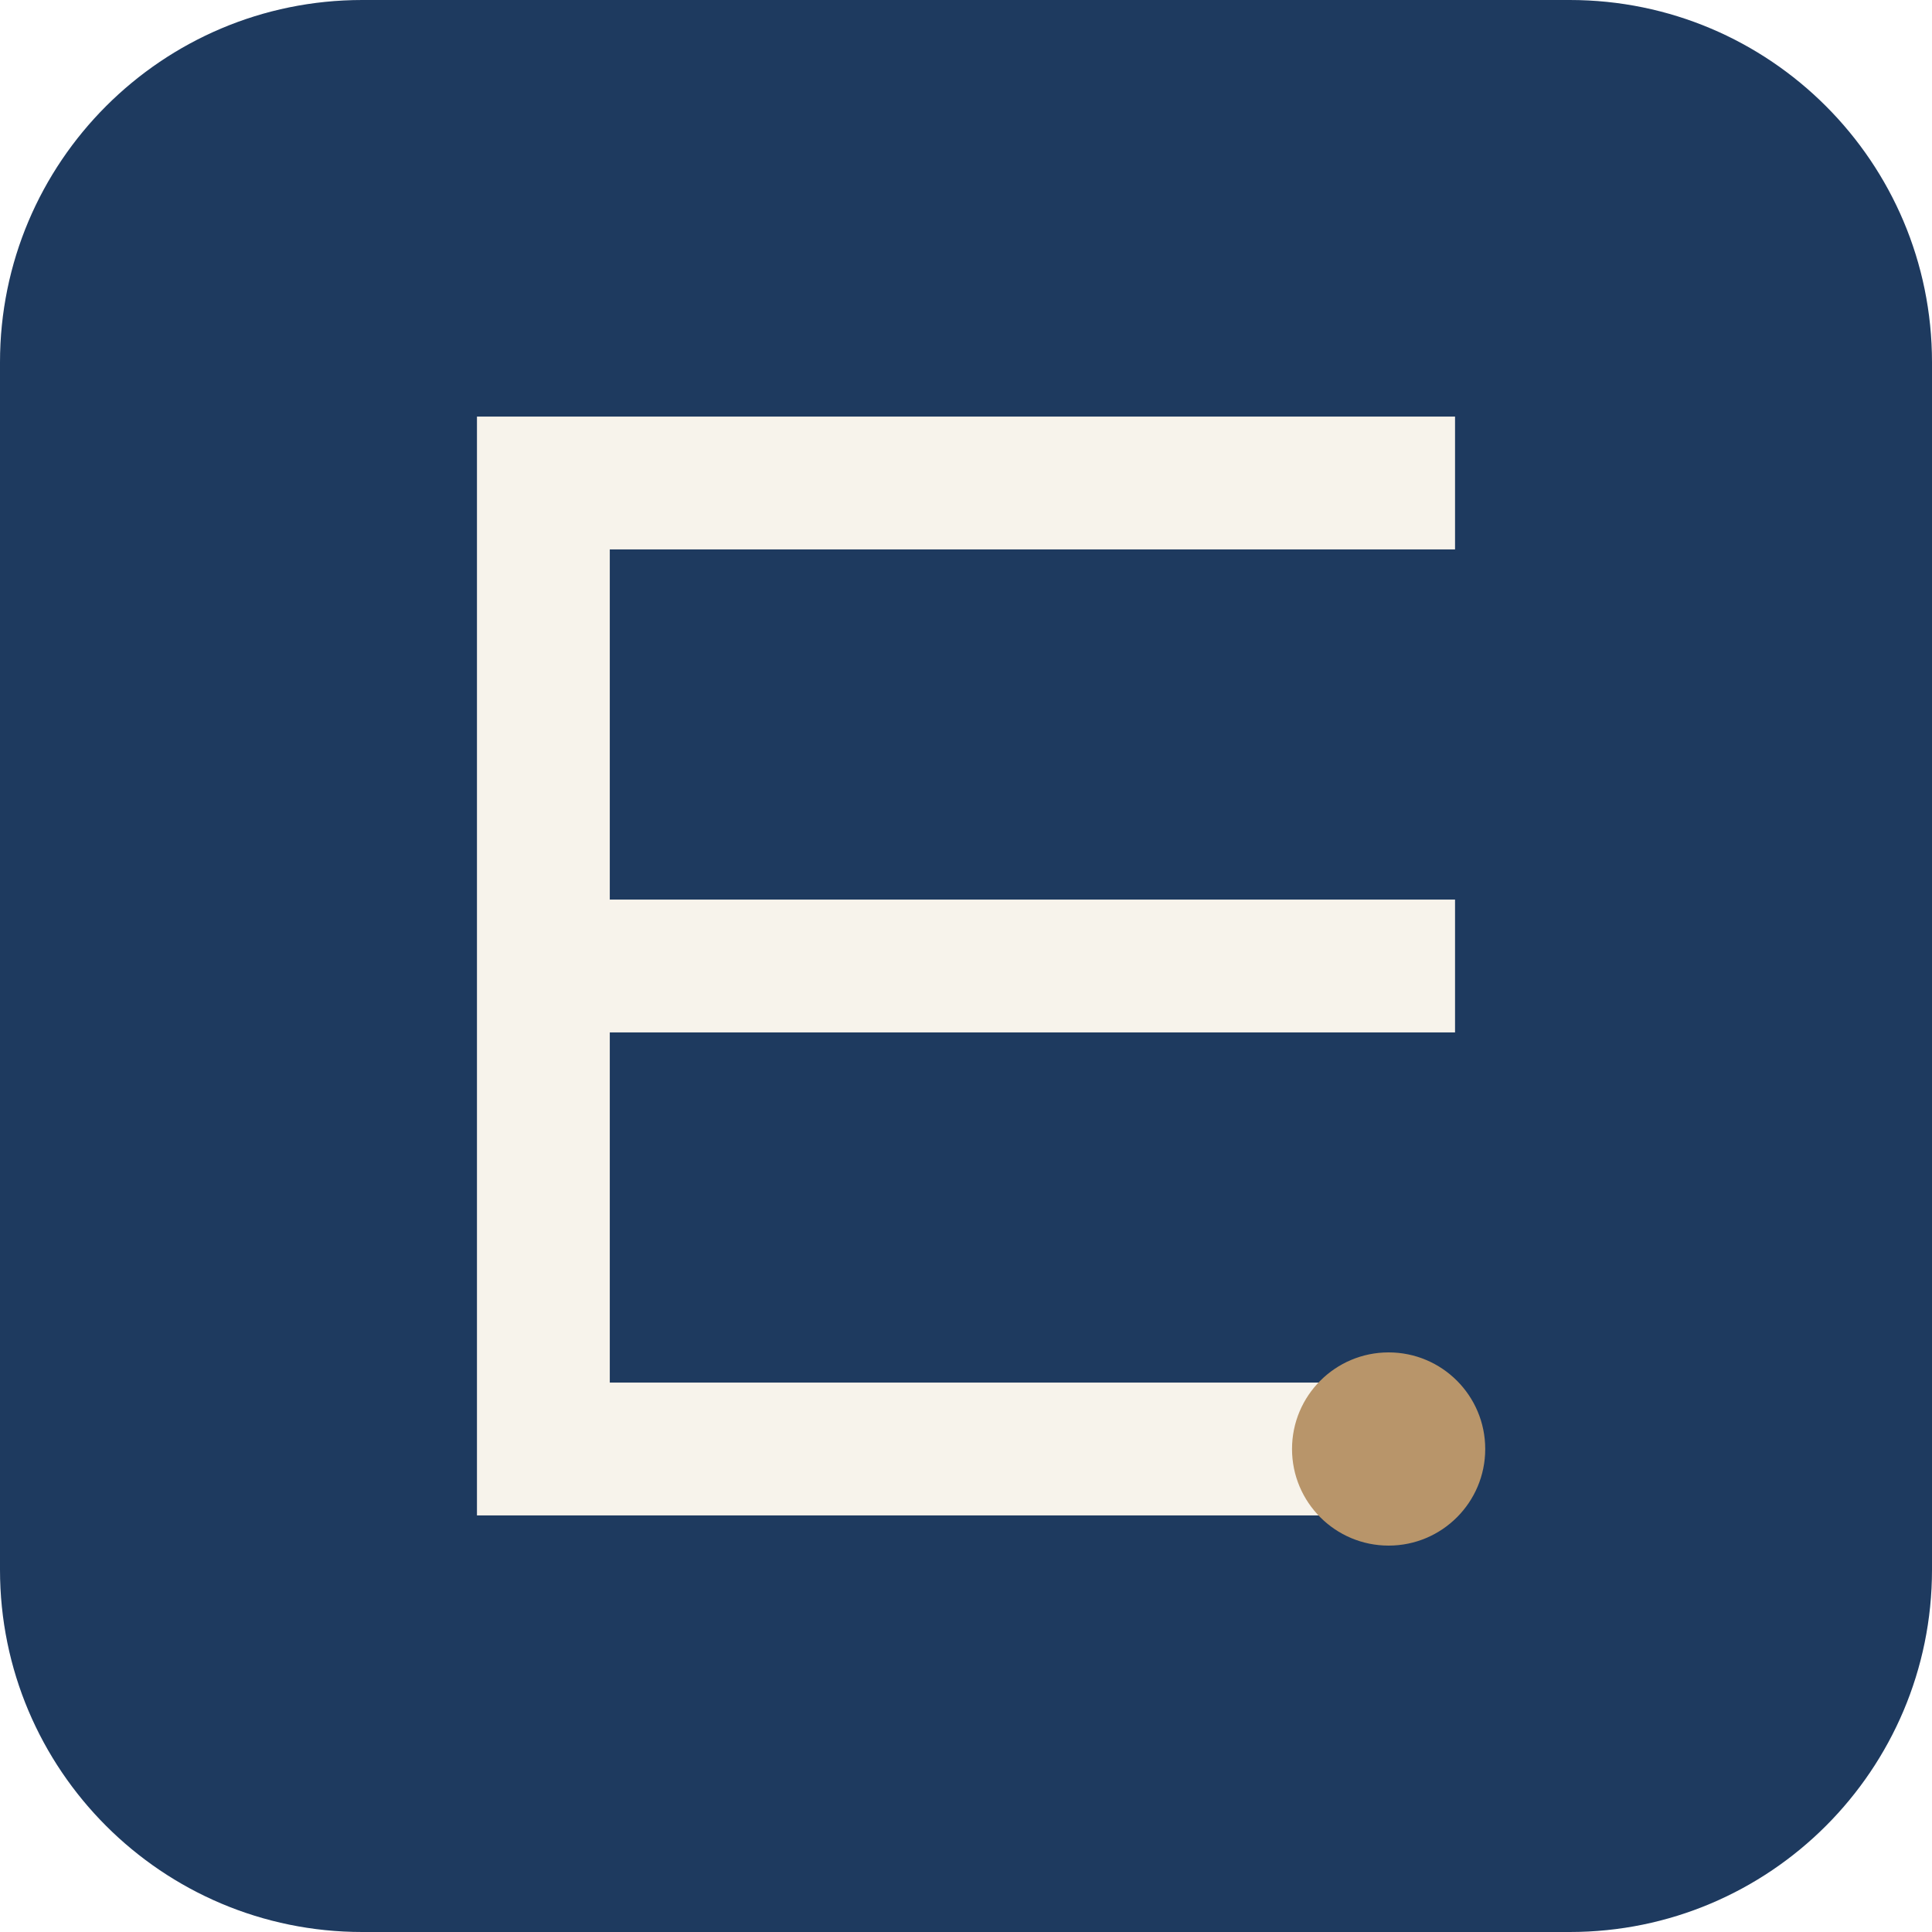
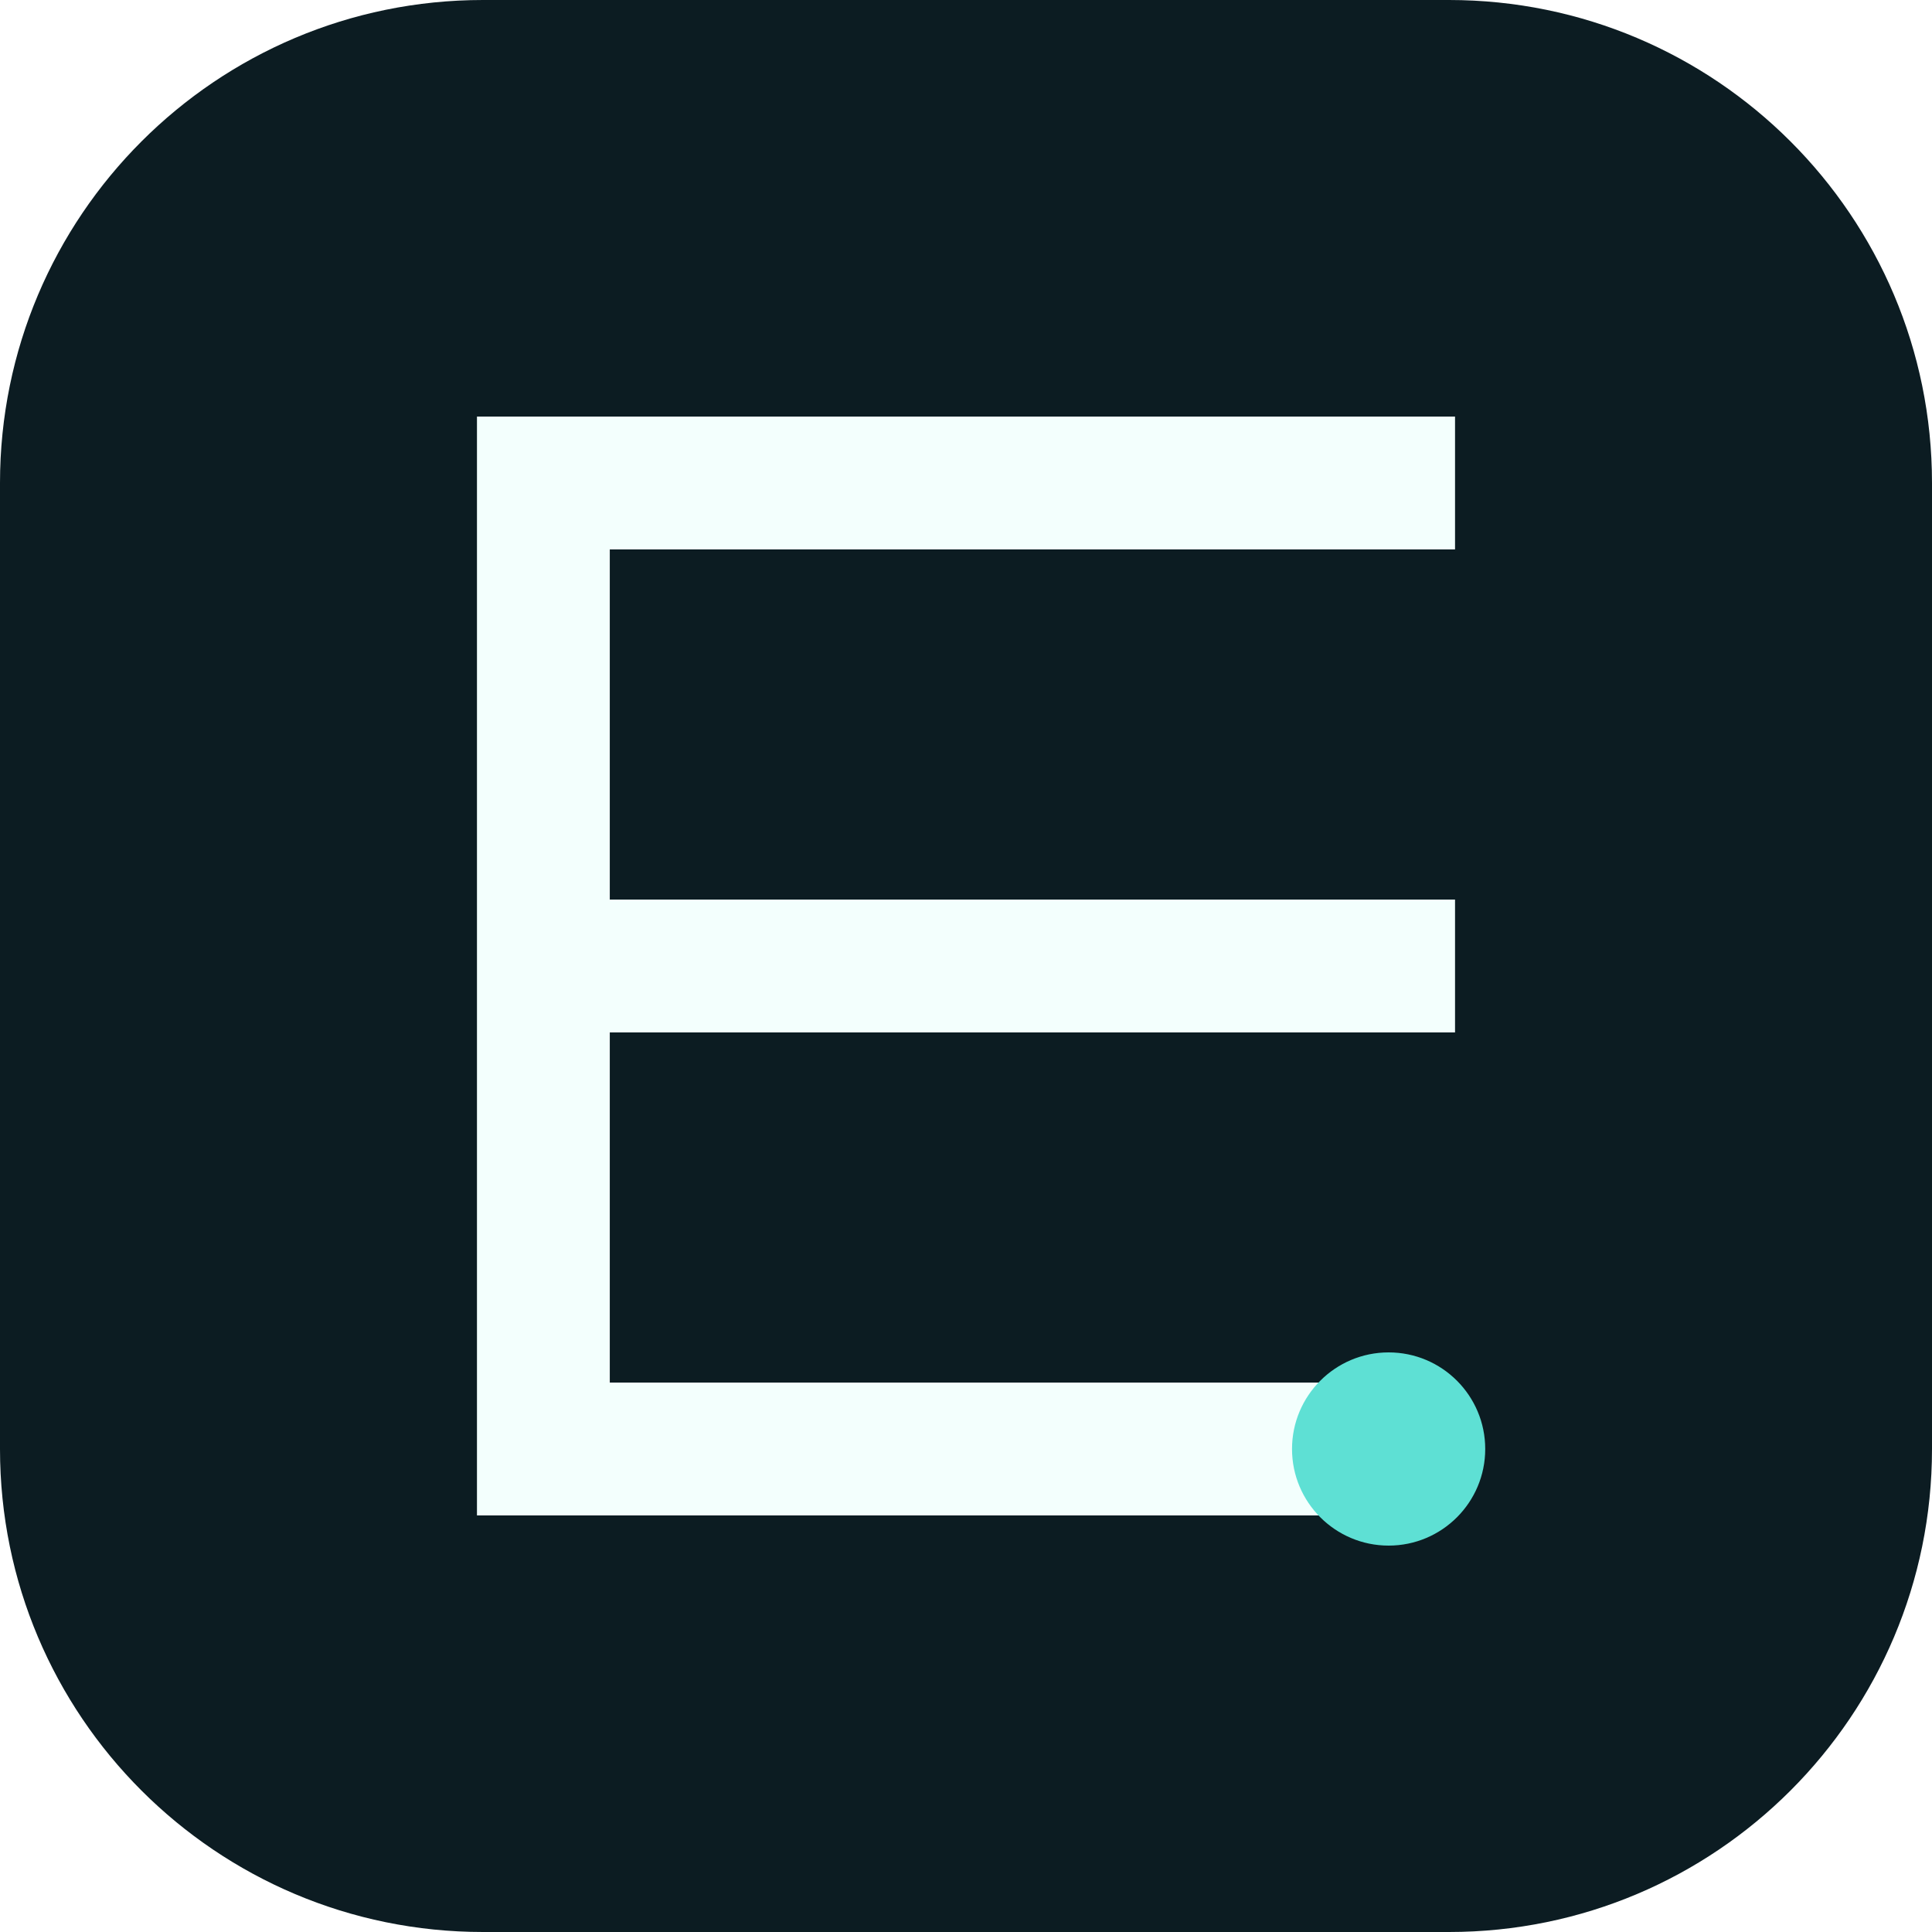
<svg xmlns="http://www.w3.org/2000/svg" viewBox="0 0 32 32" fill="none">
-   <rect width="32" height="32" rx="6" fill="#1e3a5f" />
-   <path d="M9 8h14M9 16h14M9 24h14M9 8v16" stroke="#f7f3eb" stroke-width="2.2" stroke-linecap="square" />
-   <circle cx="23" cy="24" r="1.6" fill="#b8956a" />
+   <rect width="32" height="32" rx="8" fill="#0c1c22" />
+   <path d="M9 8h14M9 16h14M9 24h14M9 8v16" stroke="#f3fffd" stroke-width="2.2" stroke-linecap="square" />
+   <circle cx="23" cy="24" r="1.6" fill="#5ee0d4" />
</svg>
